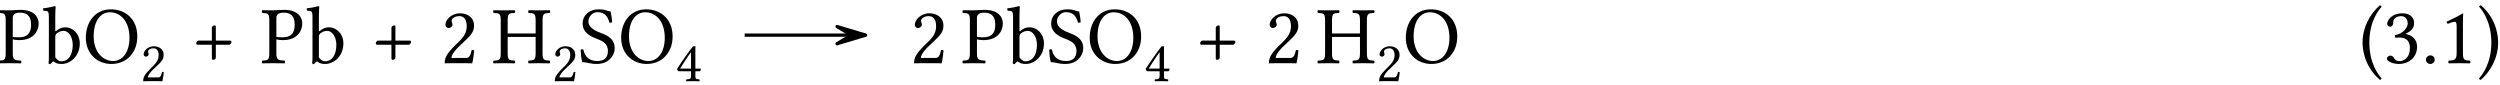
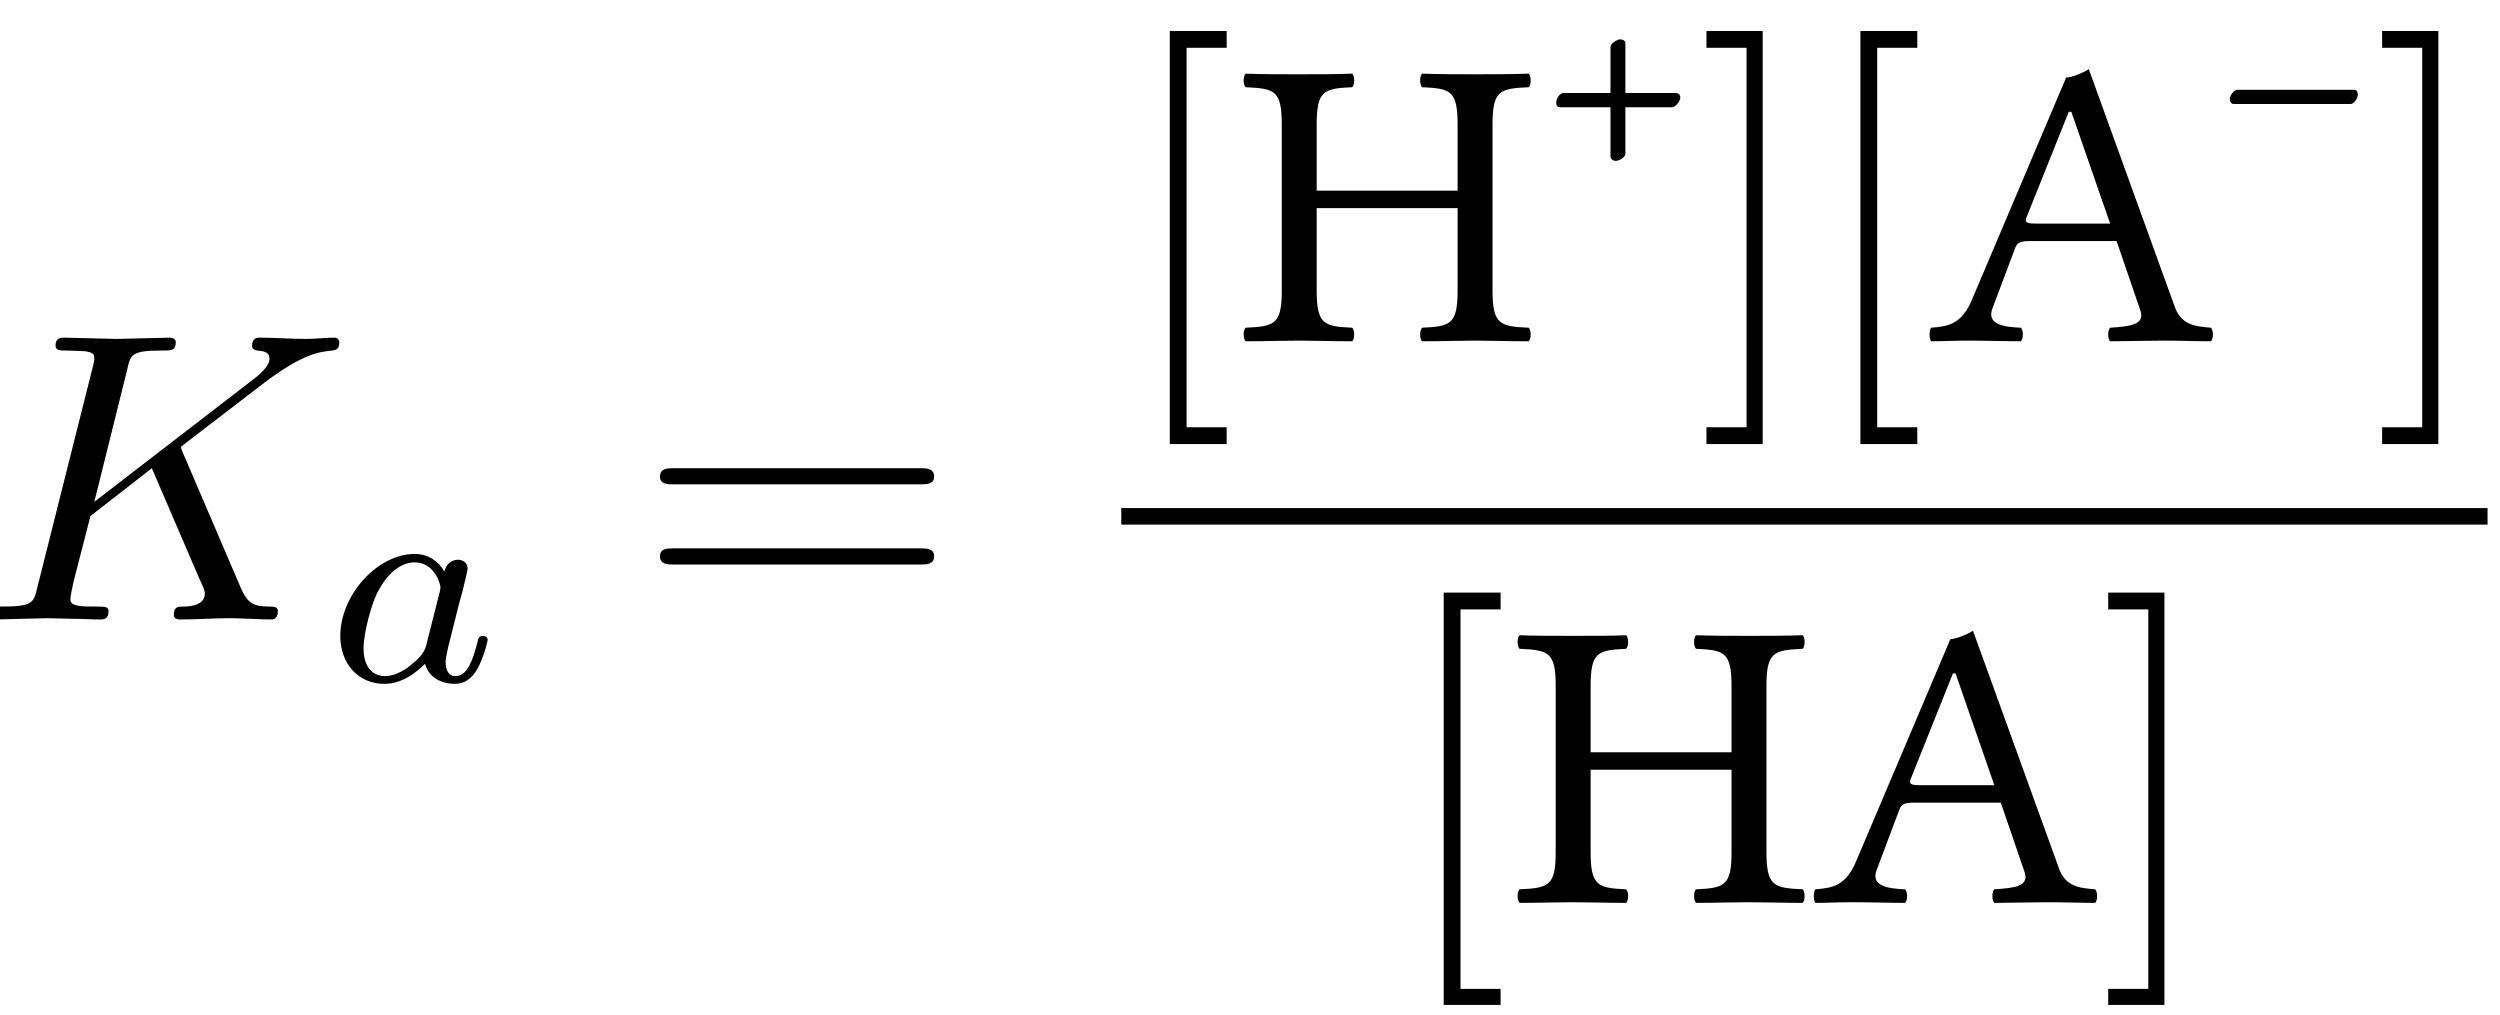
- <svg xmlns="http://www.w3.org/2000/svg" xmlns:xlink="http://www.w3.org/1999/xlink" width="304.56pt" height="10.27pt" viewBox="0 0 304.56 10.27">
+ <svg xmlns="http://www.w3.org/2000/svg" xmlns:xlink="http://www.w3.org/1999/xlink" width="60.426pt" height="24.526pt" viewBox="0 0 60.426 24.526">
  <defs>
    <g>
      <g id="glyph-0-0">
-         <path d="M 1.891 -5.516 C 1.891 -5.812 2.031 -6.156 2.75 -6.156 C 3.438 -6.156 4.125 -5.938 4.125 -4.672 C 4.125 -3.594 3.609 -3.156 2.641 -3.156 C 2.391 -3.156 2 -3.172 1.891 -3.203 Z M 1.031 -5.219 L 1.031 -1.219 C 1.031 -0.391 0.875 -0.344 0.172 -0.312 C 0.109 -0.25 0.109 -0.047 0.172 0.016 C 0.625 0.016 1.109 0 1.469 0 C 1.812 0 2.406 0.016 2.906 0.016 C 2.953 -0.047 2.953 -0.25 2.906 -0.312 C 2.125 -0.344 1.891 -0.391 1.891 -1.219 L 1.891 -2.906 C 2.109 -2.844 2.344 -2.812 2.688 -2.812 C 4.5 -2.812 5.047 -4 5.047 -4.844 C 5.047 -5.438 4.672 -6.5 2.828 -6.5 C 2.438 -6.5 1.859 -6.438 1.453 -6.438 C 1.094 -6.438 0.562 -6.438 0.172 -6.453 C 0.109 -6.391 0.109 -6.188 0.172 -6.125 C 0.875 -6.094 1.031 -6.047 1.031 -5.219 Z M 1.031 -5.219 " />
+         <path d="M 7.375 -0.203 C 7.375 -0.312 7.266 -0.312 7.172 -0.312 C 6.766 -0.312 6.641 -0.406 6.484 -0.75 L 5.078 -4.031 C 5.062 -4.062 5.031 -4.141 5.031 -4.172 C 5.031 -4.172 5.203 -4.312 5.312 -4.391 L 7.062 -5.734 C 8 -6.438 8.391 -6.469 8.688 -6.5 C 8.766 -6.516 8.859 -6.516 8.859 -6.703 C 8.859 -6.734 8.828 -6.812 8.75 -6.812 C 8.531 -6.812 8.281 -6.781 8.047 -6.781 C 7.688 -6.781 7.297 -6.812 6.938 -6.812 C 6.875 -6.812 6.75 -6.812 6.75 -6.609 C 6.75 -6.547 6.797 -6.516 6.875 -6.5 C 7.094 -6.484 7.172 -6.438 7.172 -6.297 C 7.172 -6.109 6.875 -5.875 6.812 -5.828 L 2.938 -2.844 L 3.734 -6.047 C 3.812 -6.406 3.844 -6.5 4.562 -6.5 C 4.812 -6.5 4.906 -6.5 4.906 -6.703 C 4.906 -6.781 4.828 -6.812 4.766 -6.812 L 3.484 -6.781 L 2.203 -6.812 C 2.141 -6.812 2 -6.812 2 -6.625 C 2 -6.5 2.094 -6.5 2.297 -6.5 C 2.422 -6.5 2.609 -6.484 2.719 -6.484 C 2.875 -6.453 2.938 -6.438 2.938 -6.312 C 2.938 -6.281 2.938 -6.25 2.906 -6.125 L 1.562 -0.781 C 1.469 -0.391 1.453 -0.312 0.656 -0.312 C 0.484 -0.312 0.375 -0.312 0.375 -0.125 C 0.375 0 0.5 0 0.531 0 L 1.797 -0.031 L 2.438 -0.016 C 2.656 -0.016 2.875 0 3.078 0 C 3.156 0 3.281 0 3.281 -0.203 C 3.281 -0.312 3.188 -0.312 3 -0.312 C 2.625 -0.312 2.359 -0.312 2.359 -0.484 C 2.359 -0.562 2.406 -0.781 2.438 -0.922 L 2.844 -2.5 L 4.328 -3.656 L 5.484 -0.969 C 5.609 -0.703 5.609 -0.672 5.609 -0.625 C 5.609 -0.312 5.172 -0.312 5.078 -0.312 C 4.969 -0.312 4.859 -0.312 4.859 -0.109 C 4.859 0 5 0 5 0 C 5.406 0 5.828 -0.031 6.219 -0.031 C 6.438 -0.031 6.984 0 7.203 0 C 7.25 0 7.375 0 7.375 -0.203 Z M 7.375 -0.203 " />
      </g>
-       <g id="glyph-0-1">
-         <path d="M 1.734 -3.625 C 2 -3.844 2.297 -3.938 2.578 -3.938 C 3.188 -3.938 3.688 -3.203 3.688 -2.234 C 3.688 -1.094 3.234 -0.234 2.281 -0.234 C 1.969 -0.234 1.766 -0.453 1.562 -0.703 L 1.562 -3.203 C 1.562 -3.406 1.609 -3.5 1.734 -3.625 Z M 1.672 -3.922 C 1.594 -3.875 1.562 -3.891 1.562 -3.984 L 1.562 -5.812 C 1.562 -6.453 1.609 -6.859 1.609 -6.859 C 1.609 -6.922 1.562 -6.953 1.469 -6.953 C 1.219 -6.859 0.484 -6.719 0.078 -6.688 C 0.062 -6.609 0.078 -6.453 0.141 -6.391 C 0.656 -6.359 0.781 -6.406 0.781 -5.578 L 0.781 -0.703 C 0.781 -0.312 0.766 -0.141 0.734 0 C 0.781 0.078 0.844 0.125 0.953 0.125 C 1.016 0.062 1.109 -0.031 1.188 -0.125 C 1.297 -0.234 1.359 -0.234 1.469 -0.141 C 1.688 0.047 1.984 0.094 2.344 0.094 C 3.359 0.094 4.547 -0.828 4.547 -2.406 C 4.547 -3.625 3.656 -4.375 2.781 -4.375 C 2.359 -4.375 1.969 -4.203 1.672 -3.922 Z M 1.672 -3.922 " />
+       <g id="glyph-1-0">
+         <path d="M 3.984 -1 C 3.984 -1.094 3.891 -1.094 3.875 -1.094 C 3.766 -1.094 3.766 -1.062 3.719 -0.875 C 3.625 -0.531 3.5 -0.125 3.203 -0.125 C 3.031 -0.125 2.969 -0.281 2.969 -0.469 C 2.969 -0.578 3.031 -0.844 3.078 -1.016 L 3.234 -1.641 C 3.297 -1.906 3.312 -1.938 3.375 -2.172 C 3.422 -2.359 3.5 -2.688 3.5 -2.719 C 3.5 -2.875 3.375 -2.938 3.266 -2.938 C 3.141 -2.938 2.984 -2.859 2.938 -2.656 C 2.797 -2.891 2.562 -3.078 2.219 -3.078 C 1.328 -3.078 0.422 -2.094 0.422 -1.094 C 0.422 -0.406 0.875 0.062 1.484 0.062 C 1.859 0.062 2.188 -0.141 2.469 -0.422 C 2.594 0 3 0.062 3.188 0.062 C 3.438 0.062 3.609 -0.078 3.734 -0.297 C 3.891 -0.578 3.984 -0.969 3.984 -1 Z M 2.828 -2.172 L 2.5 -0.875 C 2.453 -0.672 2.297 -0.531 2.141 -0.406 C 2.078 -0.344 1.797 -0.125 1.5 -0.125 C 1.234 -0.125 0.984 -0.312 0.984 -0.797 C 0.984 -1.172 1.188 -1.938 1.359 -2.219 C 1.672 -2.781 2.031 -2.875 2.219 -2.875 C 2.703 -2.875 2.844 -2.344 2.844 -2.266 C 2.844 -2.25 2.828 -2.188 2.828 -2.172 Z M 2.828 -2.172 " />
      </g>
-       <g id="glyph-0-2">
-         <path d="M 3.297 -6.203 C 4.609 -6.203 5.688 -5.109 5.688 -3.094 C 5.688 -1.312 4.828 -0.266 3.688 -0.266 C 2.469 -0.266 1.328 -1.344 1.328 -3.266 C 1.328 -5.359 2.312 -6.203 3.297 -6.203 Z M 6.641 -3.281 C 6.641 -5.344 5.219 -6.562 3.422 -6.562 C 1.5 -6.562 0.375 -5.016 0.375 -3.094 C 0.375 -1.125 1.797 0.094 3.484 0.094 C 4.578 0.094 5.469 -0.375 6.016 -1.156 C 6.422 -1.719 6.641 -2.438 6.641 -3.281 Z M 6.641 -3.281 " />
+       <g id="glyph-2-0">
+         <path d="M 7.188 -3.453 C 7.188 -3.656 7 -3.656 6.859 -3.656 L 0.891 -3.656 C 0.75 -3.656 0.562 -3.656 0.562 -3.453 C 0.562 -3.266 0.75 -3.266 0.891 -3.266 L 6.844 -3.266 C 7 -3.266 7.188 -3.266 7.188 -3.453 Z M 7.188 -1.531 C 7.188 -1.719 7 -1.719 6.844 -1.719 L 0.891 -1.719 C 0.75 -1.719 0.562 -1.719 0.562 -1.531 C 0.562 -1.328 0.75 -1.328 0.891 -1.328 L 6.859 -1.328 C 7 -1.328 7.188 -1.328 7.188 -1.531 Z M 7.188 -1.531 " />
      </g>
-       <g id="glyph-0-3">
-         <path d="M 2.5 -4.344 L 2.5 -2.75 L 0.844 -2.75 C 0.734 -2.75 0.594 -2.562 0.594 -2.406 C 0.594 -2.328 0.656 -2.25 0.75 -2.25 L 2.5 -2.25 L 2.5 -0.562 C 2.5 -0.469 2.578 -0.406 2.656 -0.406 C 2.797 -0.406 2.984 -0.531 2.984 -0.656 L 2.984 -2.25 L 4.609 -2.25 C 4.75 -2.25 4.891 -2.484 4.891 -2.578 C 4.891 -2.656 4.844 -2.75 4.75 -2.75 L 2.984 -2.75 L 2.984 -4.469 C 2.984 -4.562 2.906 -4.609 2.828 -4.609 C 2.719 -4.609 2.5 -4.469 2.5 -4.344 Z M 2.5 -4.344 " />
+       <g id="glyph-2-1">
+         <path d="M 2.547 2.5 L 2.547 2.094 L 1.578 2.094 L 1.578 -7.078 L 2.547 -7.078 L 2.547 -7.484 L 1.172 -7.484 L 1.172 2.5 Z M 2.547 2.5 " />
      </g>
-       <g id="glyph-0-4">
-         <path d="M 0.609 -4.672 C 0.609 -4.453 0.797 -4.281 1 -4.281 C 1.172 -4.281 1.469 -4.453 1.469 -4.672 C 1.469 -4.75 1.453 -4.812 1.438 -4.891 C 1.422 -4.953 1.359 -5.047 1.359 -5.125 C 1.359 -5.375 1.609 -5.734 2.344 -5.734 C 2.703 -5.734 3.203 -5.484 3.203 -4.531 C 3.203 -3.891 2.984 -3.375 2.391 -2.766 L 1.656 -2.047 C 0.672 -1.047 0.516 -0.562 0.516 0.016 C 0.516 0.016 1.031 0 1.344 0 L 3.094 0 C 3.406 0 3.875 0.016 3.875 0.016 C 4 -0.516 4.094 -1.25 4.109 -1.562 C 4.047 -1.609 3.922 -1.625 3.812 -1.609 C 3.656 -0.891 3.484 -0.641 3.125 -0.641 L 1.344 -0.641 C 1.344 -1.125 2.031 -1.797 2.078 -1.859 L 3.094 -2.828 C 3.656 -3.375 4.094 -3.812 4.094 -4.562 C 4.094 -5.641 3.203 -6.078 2.406 -6.078 C 1.297 -6.078 0.609 -5.266 0.609 -4.672 Z M 0.609 -4.672 " />
+       <g id="glyph-2-2">
+         <path d="M 1.578 2.5 L 1.578 -7.484 L 0.219 -7.484 L 0.219 -7.078 L 1.188 -7.078 L 1.188 2.094 L 0.219 2.094 L 0.219 2.5 Z M 1.578 2.5 " />
      </g>
-       <g id="glyph-0-5">
+       <g id="glyph-3-0">
        <path d="M 6.156 -1.219 L 6.156 -5.219 C 6.156 -6.047 6.328 -6.094 7.031 -6.125 C 7.094 -6.188 7.094 -6.391 7.031 -6.453 C 6.625 -6.438 6.109 -6.438 5.734 -6.438 C 5.359 -6.438 4.891 -6.438 4.453 -6.453 C 4.391 -6.391 4.391 -6.188 4.453 -6.125 C 5.141 -6.094 5.312 -6.047 5.312 -5.219 L 5.312 -3.625 L 1.906 -3.625 L 1.906 -5.219 C 1.906 -6.047 2.078 -6.094 2.766 -6.125 C 2.828 -6.188 2.828 -6.391 2.766 -6.453 C 2.391 -6.438 1.984 -6.438 1.469 -6.438 C 0.984 -6.438 0.562 -6.438 0.188 -6.453 C 0.125 -6.391 0.125 -6.188 0.188 -6.125 C 0.891 -6.094 1.062 -6.047 1.062 -5.219 L 1.062 -1.219 C 1.062 -0.391 0.891 -0.344 0.188 -0.312 C 0.125 -0.25 0.125 -0.047 0.188 0.016 C 0.625 0.016 1.109 0 1.484 0 C 1.844 0 2.328 0.016 2.766 0.016 C 2.828 -0.047 2.828 -0.25 2.766 -0.312 C 2.078 -0.344 1.906 -0.391 1.906 -1.219 L 1.906 -3.203 L 5.312 -3.203 L 5.312 -1.219 C 5.312 -0.391 5.141 -0.344 4.453 -0.312 C 4.391 -0.25 4.391 -0.047 4.453 0.016 C 4.891 0.016 5.359 0 5.734 0 C 6.109 0 6.594 0.016 7.031 0.016 C 7.094 -0.047 7.094 -0.25 7.031 -0.312 C 6.328 -0.344 6.156 -0.391 6.156 -1.219 Z M 6.156 -1.219 " />
      </g>
-       <g id="glyph-0-6">
-         <path d="M 3.922 -6.297 C 3.344 -6.375 3.375 -6.562 2.406 -6.562 C 1.391 -6.562 0.516 -5.891 0.516 -4.828 C 0.516 -3.781 1.359 -3.297 2.25 -2.969 C 2.844 -2.734 3.594 -2.453 3.594 -1.484 C 3.594 -0.672 3.125 -0.266 2.344 -0.266 C 1.406 -0.266 0.812 -0.672 0.594 -1.672 C 0.469 -1.719 0.359 -1.688 0.266 -1.641 C 0.312 -0.875 0.344 -0.625 0.469 -0.125 C 1.094 -0.125 1.359 0.094 2.25 0.094 C 2.719 0.094 3.141 -0.016 3.484 -0.219 C 4.062 -0.578 4.422 -1.203 4.422 -1.828 C 4.422 -2.891 3.625 -3.359 2.797 -3.656 C 2.219 -3.891 1.219 -4.25 1.219 -5.109 C 1.219 -5.656 1.719 -6.219 2.297 -6.219 C 3.281 -6.219 3.594 -5.609 3.781 -4.938 C 3.891 -4.922 4.016 -4.938 4.109 -5 C 4.078 -5.484 4.031 -5.766 3.922 -6.297 Z M 3.922 -6.297 " />
+       <g id="glyph-3-1">
+         <path d="M 2.625 -2.828 C 2.406 -2.828 2.328 -2.844 2.359 -2.953 L 3.391 -5.531 L 3.453 -5.531 L 4.391 -2.828 Z M 1.547 -0.781 L 2.094 -2.234 C 2.141 -2.359 2.203 -2.406 2.438 -2.406 L 4.547 -2.406 L 5.125 -0.719 C 5.234 -0.375 4.859 -0.344 4.391 -0.312 C 4.328 -0.25 4.328 -0.047 4.391 0.016 C 4.75 0.016 5.297 0 5.688 0 C 6.094 0 6.484 0.016 6.828 0.016 C 6.891 -0.047 6.891 -0.25 6.828 -0.312 C 6.438 -0.344 6.094 -0.375 5.938 -0.859 L 3.875 -6.562 C 3.734 -6.469 3.453 -6.359 3.328 -6.359 L 1.062 -1.016 C 0.812 -0.406 0.5 -0.344 0.062 -0.312 C 0.016 -0.25 0.016 -0.047 0.062 0.016 C 0.328 0.016 0.641 0 0.953 0 C 1.359 0 1.859 0.016 2.234 0.016 C 2.297 -0.047 2.297 -0.25 2.234 -0.312 C 1.859 -0.328 1.391 -0.375 1.547 -0.781 Z M 1.547 -0.781 " />
      </g>
-       <g id="glyph-0-7">
-         <path d="M 0.438 -2.516 C 0.438 -2.062 0.484 0.234 2.547 2.031 C 2.656 2.016 2.734 1.938 2.766 1.859 C 2.438 1.484 1.266 0.109 1.266 -2.516 C 1.266 -5.141 2.438 -6.516 2.766 -6.875 C 2.719 -6.969 2.656 -7.031 2.547 -7.047 C 1.359 -6.031 0.438 -4.359 0.438 -2.516 Z M 0.438 -2.516 " />
+       <g id="glyph-4-0">
+         <path d="M 1.734 -3.031 L 1.734 -1.922 L 0.594 -1.922 C 0.516 -1.922 0.422 -1.797 0.422 -1.688 C 0.422 -1.625 0.453 -1.578 0.516 -1.578 L 1.734 -1.578 L 1.734 -0.391 C 1.734 -0.328 1.797 -0.281 1.859 -0.281 C 1.953 -0.281 2.094 -0.375 2.094 -0.453 L 2.094 -1.578 L 3.219 -1.578 C 3.312 -1.578 3.422 -1.734 3.422 -1.812 C 3.422 -1.859 3.391 -1.922 3.312 -1.922 L 2.094 -1.922 L 2.094 -3.125 C 2.094 -3.188 2.031 -3.219 1.969 -3.219 C 1.906 -3.219 1.734 -3.125 1.734 -3.031 Z M 1.734 -3.031 " />
      </g>
-       <g id="glyph-0-8">
-         <path d="M 2.141 -5.734 C 2.578 -5.734 2.969 -5.469 2.969 -4.828 C 2.969 -4.328 2.391 -3.562 1.406 -3.422 L 1.453 -3.109 C 1.625 -3.125 1.797 -3.125 1.938 -3.125 C 2.5 -3.125 3.234 -2.969 3.234 -1.844 C 3.234 -0.516 2.359 -0.25 2 -0.25 C 1.5 -0.25 1.406 -0.484 1.281 -0.656 C 1.188 -0.797 1.062 -0.922 0.859 -0.922 C 0.641 -0.922 0.438 -0.734 0.438 -0.562 C 0.438 -0.172 1.281 0.094 1.875 0.094 C 3.062 0.094 4.109 -0.672 4.109 -1.984 C 4.109 -3.078 3.297 -3.453 2.719 -3.562 L 2.703 -3.578 C 3.516 -3.953 3.75 -4.375 3.75 -4.891 C 3.75 -5.188 3.672 -5.438 3.438 -5.688 C 3.219 -5.906 2.875 -6.078 2.359 -6.078 C 0.891 -6.078 0.469 -5.125 0.469 -4.797 C 0.469 -4.656 0.562 -4.453 0.812 -4.453 C 1.156 -4.453 1.203 -4.781 1.203 -4.969 C 1.203 -5.609 1.891 -5.734 2.141 -5.734 Z M 2.141 -5.734 " />
-       </g>
-       <g id="glyph-0-9">
-         <path d="M 0.562 -0.422 C 0.562 -0.141 0.812 0.094 1.094 0.094 C 1.391 0.094 1.625 -0.141 1.625 -0.422 C 1.625 -0.719 1.391 -0.953 1.094 -0.953 C 0.812 -0.953 0.562 -0.719 0.562 -0.422 Z M 0.562 -0.422 " />
-       </g>
-       <g id="glyph-0-10">
-         <path d="M 2.875 -1.219 L 2.875 -4.672 C 2.875 -5.281 2.875 -5.875 2.906 -6.016 C 2.906 -6.047 2.875 -6.062 2.844 -6.062 C 2.281 -5.719 1.766 -5.469 0.891 -5.062 C 0.891 -4.938 0.953 -4.859 1.031 -4.797 C 1.484 -4.984 1.719 -5.047 1.906 -5.047 C 2.062 -5.047 2.109 -4.812 2.109 -4.469 L 2.109 -1.219 C 2.109 -0.391 1.828 -0.344 1.141 -0.312 C 1.078 -0.25 1.078 -0.047 1.141 0.016 C 1.625 0.016 1.969 0 2.516 0 C 2.984 0 3.234 0.016 3.734 0.016 C 3.797 -0.047 3.797 -0.25 3.734 -0.312 C 3.047 -0.344 2.875 -0.391 2.875 -1.219 Z M 2.875 -1.219 " />
-       </g>
-       <g id="glyph-0-11">
-         <path d="M 2.531 -2.516 C 2.531 -2.953 2.5 -5.266 0.422 -7.062 C 0.312 -7.031 0.234 -6.969 0.203 -6.891 C 0.531 -6.516 1.703 -5.141 1.703 -2.516 C 1.703 0.109 0.531 1.484 0.203 1.844 C 0.234 1.953 0.297 2.031 0.422 2.031 C 1.609 1 2.531 -0.656 2.531 -2.516 Z M 2.531 -2.516 " />
-       </g>
-       <g id="glyph-1-0">
-         <path d="M 0.422 -3.266 C 0.422 -3.109 0.562 -2.984 0.703 -2.984 C 0.828 -2.984 1.031 -3.109 1.031 -3.266 C 1.031 -3.328 1.016 -3.359 1 -3.422 C 0.984 -3.469 0.953 -3.531 0.953 -3.578 C 0.953 -3.75 1.125 -4 1.641 -4 C 1.891 -4 2.25 -3.828 2.25 -3.156 C 2.25 -2.719 2.078 -2.359 1.672 -1.938 L 1.156 -1.422 C 0.469 -0.734 0.359 -0.391 0.359 0.016 C 0.359 0.016 0.719 0 0.938 0 L 2.156 0 C 2.391 0 2.703 0.016 2.703 0.016 C 2.797 -0.359 2.859 -0.875 2.875 -1.094 C 2.828 -1.125 2.734 -1.141 2.672 -1.125 C 2.547 -0.625 2.438 -0.453 2.188 -0.453 L 0.938 -0.453 C 0.938 -0.781 1.422 -1.266 1.453 -1.297 L 2.156 -1.969 C 2.562 -2.359 2.859 -2.656 2.859 -3.188 C 2.859 -3.938 2.25 -4.25 1.672 -4.25 C 0.906 -4.25 0.422 -3.672 0.422 -3.266 Z M 0.422 -3.266 " />
-       </g>
-       <g id="glyph-1-1">
-         <path d="M 1.891 -3.531 L 1.891 -1.531 L 0.562 -1.531 C 0.906 -2.094 1.406 -2.875 1.891 -3.531 Z M 3 -1.531 L 2.422 -1.531 L 2.422 -3.562 C 2.422 -3.906 2.422 -4.188 2.438 -4.234 L 2.422 -4.25 L 2.188 -4.25 C 2.141 -4.25 2.109 -4.203 2.078 -4.172 C 1.641 -3.625 0.828 -2.484 0.188 -1.484 C 0.219 -1.391 0.266 -1.203 0.469 -1.203 L 1.891 -1.203 L 1.891 -0.562 C 1.891 -0.234 1.625 -0.234 1.328 -0.219 C 1.281 -0.172 1.281 -0.031 1.328 0.016 C 1.547 0 1.828 0 2.141 0 C 2.422 0 2.688 0 2.906 0.016 C 2.953 -0.031 2.953 -0.172 2.906 -0.219 C 2.562 -0.25 2.422 -0.234 2.422 -0.562 L 2.422 -1.203 L 2.906 -1.203 C 3 -1.203 3.094 -1.328 3.094 -1.422 C 3.094 -1.484 3.078 -1.531 3 -1.531 Z M 3 -1.531 " />
+       <g id="glyph-4-1">
+         <path d="M 0.453 -1.656 L 3.281 -1.656 C 3.359 -1.656 3.453 -1.797 3.453 -1.875 C 3.453 -1.938 3.438 -2 3.359 -2 L 0.547 -2 C 0.453 -2 0.359 -1.859 0.359 -1.781 C 0.359 -1.719 0.391 -1.656 0.453 -1.656 Z M 0.453 -1.656 " />
      </g>
    </g>
    <clipPath id="clip-0">
-       <path clip-rule="nonzero" d="M 17 5 L 20 5 L 20 9.906 L 17 9.906 Z M 17 5 " />
+       <path clip-rule="nonzero" d="M 26 12 L 60.141 12 L 60.141 13 L 26 13 Z M 26 12 " />
    </clipPath>
    <clipPath id="clip-1">
-       <path clip-rule="nonzero" d="M 67 5 L 71 5 L 71 9.906 L 67 9.906 Z M 67 5 " />
+       <path clip-rule="nonzero" d="M 34 14 L 37 14 L 37 24.289 L 34 24.289 Z M 34 14 " />
    </clipPath>
    <clipPath id="clip-2">
-       <path clip-rule="nonzero" d="M 82 5 L 86 5 L 86 9.906 L 82 9.906 Z M 82 5 " />
-     </clipPath>
-     <clipPath id="clip-3">
-       <path clip-rule="nonzero" d="M 139 5 L 143 5 L 143 9.906 L 139 9.906 Z M 139 5 " />
-     </clipPath>
-     <clipPath id="clip-4">
-       <path clip-rule="nonzero" d="M 168 5 L 171 5 L 171 9.906 L 168 9.906 Z M 168 5 " />
-     </clipPath>
-     <clipPath id="clip-5">
-       <path clip-rule="nonzero" d="M 287 0 L 304.34 0 L 304.34 9.906 L 287 9.906 Z M 287 0 " />
+       <path clip-rule="nonzero" d="M 50 14 L 53 14 L 53 24.289 L 50 24.289 Z M 50 14 " />
    </clipPath>
  </defs>
  <g fill="rgb(0%, 0%, 0%)" fill-opacity="1">
-     <use xlink:href="#glyph-0-0" x="-0.337" y="7.699" />
+     <use xlink:href="#glyph-0-0" x="-0.658" y="14.973" />
  </g>
  <g fill="rgb(0%, 0%, 0%)" fill-opacity="1">
-     <use xlink:href="#glyph-0-1" x="5.172" y="7.699" />
-     <use xlink:href="#glyph-0-2" x="10.084" y="7.699" />
+     <use xlink:href="#glyph-1-0" x="7.803" y="16.467" />
+   </g>
+   <g fill="rgb(0%, 0%, 0%)" fill-opacity="1">
+     <use xlink:href="#glyph-2-0" x="15.39" y="14.973" />
+   </g>
+   <g fill="rgb(0%, 0%, 0%)" fill-opacity="1">
+     <use xlink:href="#glyph-2-1" x="27.102" y="8.233" />
+   </g>
+   <g fill="rgb(0%, 0%, 0%)" fill-opacity="1">
+     <use xlink:href="#glyph-3-0" x="29.919" y="8.233" />
+   </g>
+   <g fill="rgb(0%, 0%, 0%)" fill-opacity="1">
+     <use xlink:href="#glyph-4-0" x="37.192" y="4.17" />
+   </g>
+   <g fill="rgb(0%, 0%, 0%)" fill-opacity="1">
+     <use xlink:href="#glyph-2-2" x="41.027" y="8.233" />
+     <use xlink:href="#glyph-2-1" x="43.795" y="8.233" />
+   </g>
+   <g fill="rgb(0%, 0%, 0%)" fill-opacity="1">
+     <use xlink:href="#glyph-3-1" x="46.612" y="8.233" />
+   </g>
+   <g fill="rgb(0%, 0%, 0%)" fill-opacity="1">
+     <use xlink:href="#glyph-4-1" x="53.536" y="4.17" />
+   </g>
+   <g fill="rgb(0%, 0%, 0%)" fill-opacity="1">
+     <use xlink:href="#glyph-2-2" x="57.358" y="8.233" />
  </g>
  <g clip-path="url(#clip-0)">
+     <path fill="none" stroke-width="0.399" stroke-linecap="butt" stroke-linejoin="miter" stroke="rgb(0%, 0%, 0%)" stroke-opacity="1" stroke-miterlimit="10" d="M 284.771 -13.049 L 317.794 -13.049 " transform="matrix(1, 0, 0, -1, -257.669, -0.569)" />
+   </g>
+   <g clip-path="url(#clip-1)">
    <g fill="rgb(0%, 0%, 0%)" fill-opacity="1">
-       <use xlink:href="#glyph-1-0" x="17.078" y="9.886" />
+       <use xlink:href="#glyph-2-1" x="33.723" y="21.807" />
    </g>
  </g>
  <g fill="rgb(0%, 0%, 0%)" fill-opacity="1">
-     <use xlink:href="#glyph-0-3" x="23.309" y="7.699" />
-   </g>
-   <g fill="rgb(0%, 0%, 0%)" fill-opacity="1">
-     <use xlink:href="#glyph-0-0" x="31.777" y="7.699" />
-   </g>
-   <g fill="rgb(0%, 0%, 0%)" fill-opacity="1">
-     <use xlink:href="#glyph-0-1" x="37.287" y="7.699" />
-   </g>
-   <g fill="rgb(0%, 0%, 0%)" fill-opacity="1">
-     <use xlink:href="#glyph-0-3" x="45.187" y="7.699" />
-   </g>
-   <g fill="rgb(0%, 0%, 0%)" fill-opacity="1">
-     <use xlink:href="#glyph-0-4" x="53.655" y="7.699" />
-   </g>
-   <g fill="rgb(0%, 0%, 0%)" fill-opacity="1">
-     <use xlink:href="#glyph-0-5" x="59.941" y="7.699" />
-   </g>
-   <g clip-path="url(#clip-1)">
-     <g fill="rgb(0%, 0%, 0%)" fill-opacity="1">
-       <use xlink:href="#glyph-1-0" x="67.222" y="9.886" />
-     </g>
-   </g>
-   <g fill="rgb(0%, 0%, 0%)" fill-opacity="1">
-     <use xlink:href="#glyph-0-6" x="70.465" y="7.699" />
-     <use xlink:href="#glyph-0-2" x="75.297" y="7.699" />
+     <use xlink:href="#glyph-3-0" x="36.54" y="21.807" />
+     <use xlink:href="#glyph-3-1" x="43.813" y="21.807" />
  </g>
  <g clip-path="url(#clip-2)">
    <g fill="rgb(0%, 0%, 0%)" fill-opacity="1">
-       <use xlink:href="#glyph-1-1" x="82.29" y="9.886" />
-     </g>
-   </g>
-   <path fill="none" stroke-width="0.399" stroke-linecap="butt" stroke-linejoin="miter" stroke="rgb(0%, 0%, 0%)" stroke-opacity="1" stroke-miterlimit="10" d="M 4.983 3.418 L 19.725 3.418 " transform="matrix(1, 0, 0, -1, 85.732, 7.699)" />
-   <path fill-rule="nonzero" fill="rgb(0%, 0%, 0%)" fill-opacity="1" stroke-width="0.399" stroke-linecap="round" stroke-linejoin="round" stroke="rgb(0%, 0%, 0%)" stroke-opacity="1" stroke-miterlimit="10" d="M -0.001 -0.001 L -3.486 1.045 L -1.743 -0.001 L -3.486 -1.044 L -0.001 -0.001 " transform="matrix(1, 0, 0, -1, 105.4583, 4.27978)" />
-   <g fill="rgb(0%, 0%, 0%)" fill-opacity="1">
-     <use xlink:href="#glyph-0-4" x="110.838" y="7.699" />
-   </g>
-   <g fill="rgb(0%, 0%, 0%)" fill-opacity="1">
-     <use xlink:href="#glyph-0-0" x="117.124" y="7.699" />
-   </g>
-   <g fill="rgb(0%, 0%, 0%)" fill-opacity="1">
-     <use xlink:href="#glyph-0-1" x="122.634" y="7.699" />
-     <use xlink:href="#glyph-0-6" x="127.545" y="7.699" />
-     <use xlink:href="#glyph-0-2" x="132.377" y="7.699" />
-   </g>
-   <g clip-path="url(#clip-3)">
-     <g fill="rgb(0%, 0%, 0%)" fill-opacity="1">
-       <use xlink:href="#glyph-1-1" x="139.378" y="9.886" />
-     </g>
-   </g>
-   <g fill="rgb(0%, 0%, 0%)" fill-opacity="1">
-     <use xlink:href="#glyph-0-3" x="145.61" y="7.699" />
-   </g>
-   <g fill="rgb(0%, 0%, 0%)" fill-opacity="1">
-     <use xlink:href="#glyph-0-4" x="154.068" y="7.699" />
-   </g>
-   <g fill="rgb(0%, 0%, 0%)" fill-opacity="1">
-     <use xlink:href="#glyph-0-5" x="160.365" y="7.699" />
-   </g>
-   <g clip-path="url(#clip-4)">
-     <g fill="rgb(0%, 0%, 0%)" fill-opacity="1">
-       <use xlink:href="#glyph-1-0" x="167.644" y="9.886" />
-     </g>
-   </g>
-   <g fill="rgb(0%, 0%, 0%)" fill-opacity="1">
-     <use xlink:href="#glyph-0-2" x="170.887" y="7.699" />
-   </g>
-   <g clip-path="url(#clip-5)">
-     <g fill="rgb(0%, 0%, 0%)" fill-opacity="1">
-       <use xlink:href="#glyph-0-7" x="287.377" y="7.699" />
-       <use xlink:href="#glyph-0-8" x="290.346" y="7.699" />
-       <use xlink:href="#glyph-0-9" x="294.978" y="7.699" />
-       <use xlink:href="#glyph-0-10" x="297.17" y="7.699" />
-       <use xlink:href="#glyph-0-11" x="301.803" y="7.699" />
+       <use xlink:href="#glyph-2-2" x="50.737" y="21.807" />
    </g>
  </g>
</svg>
